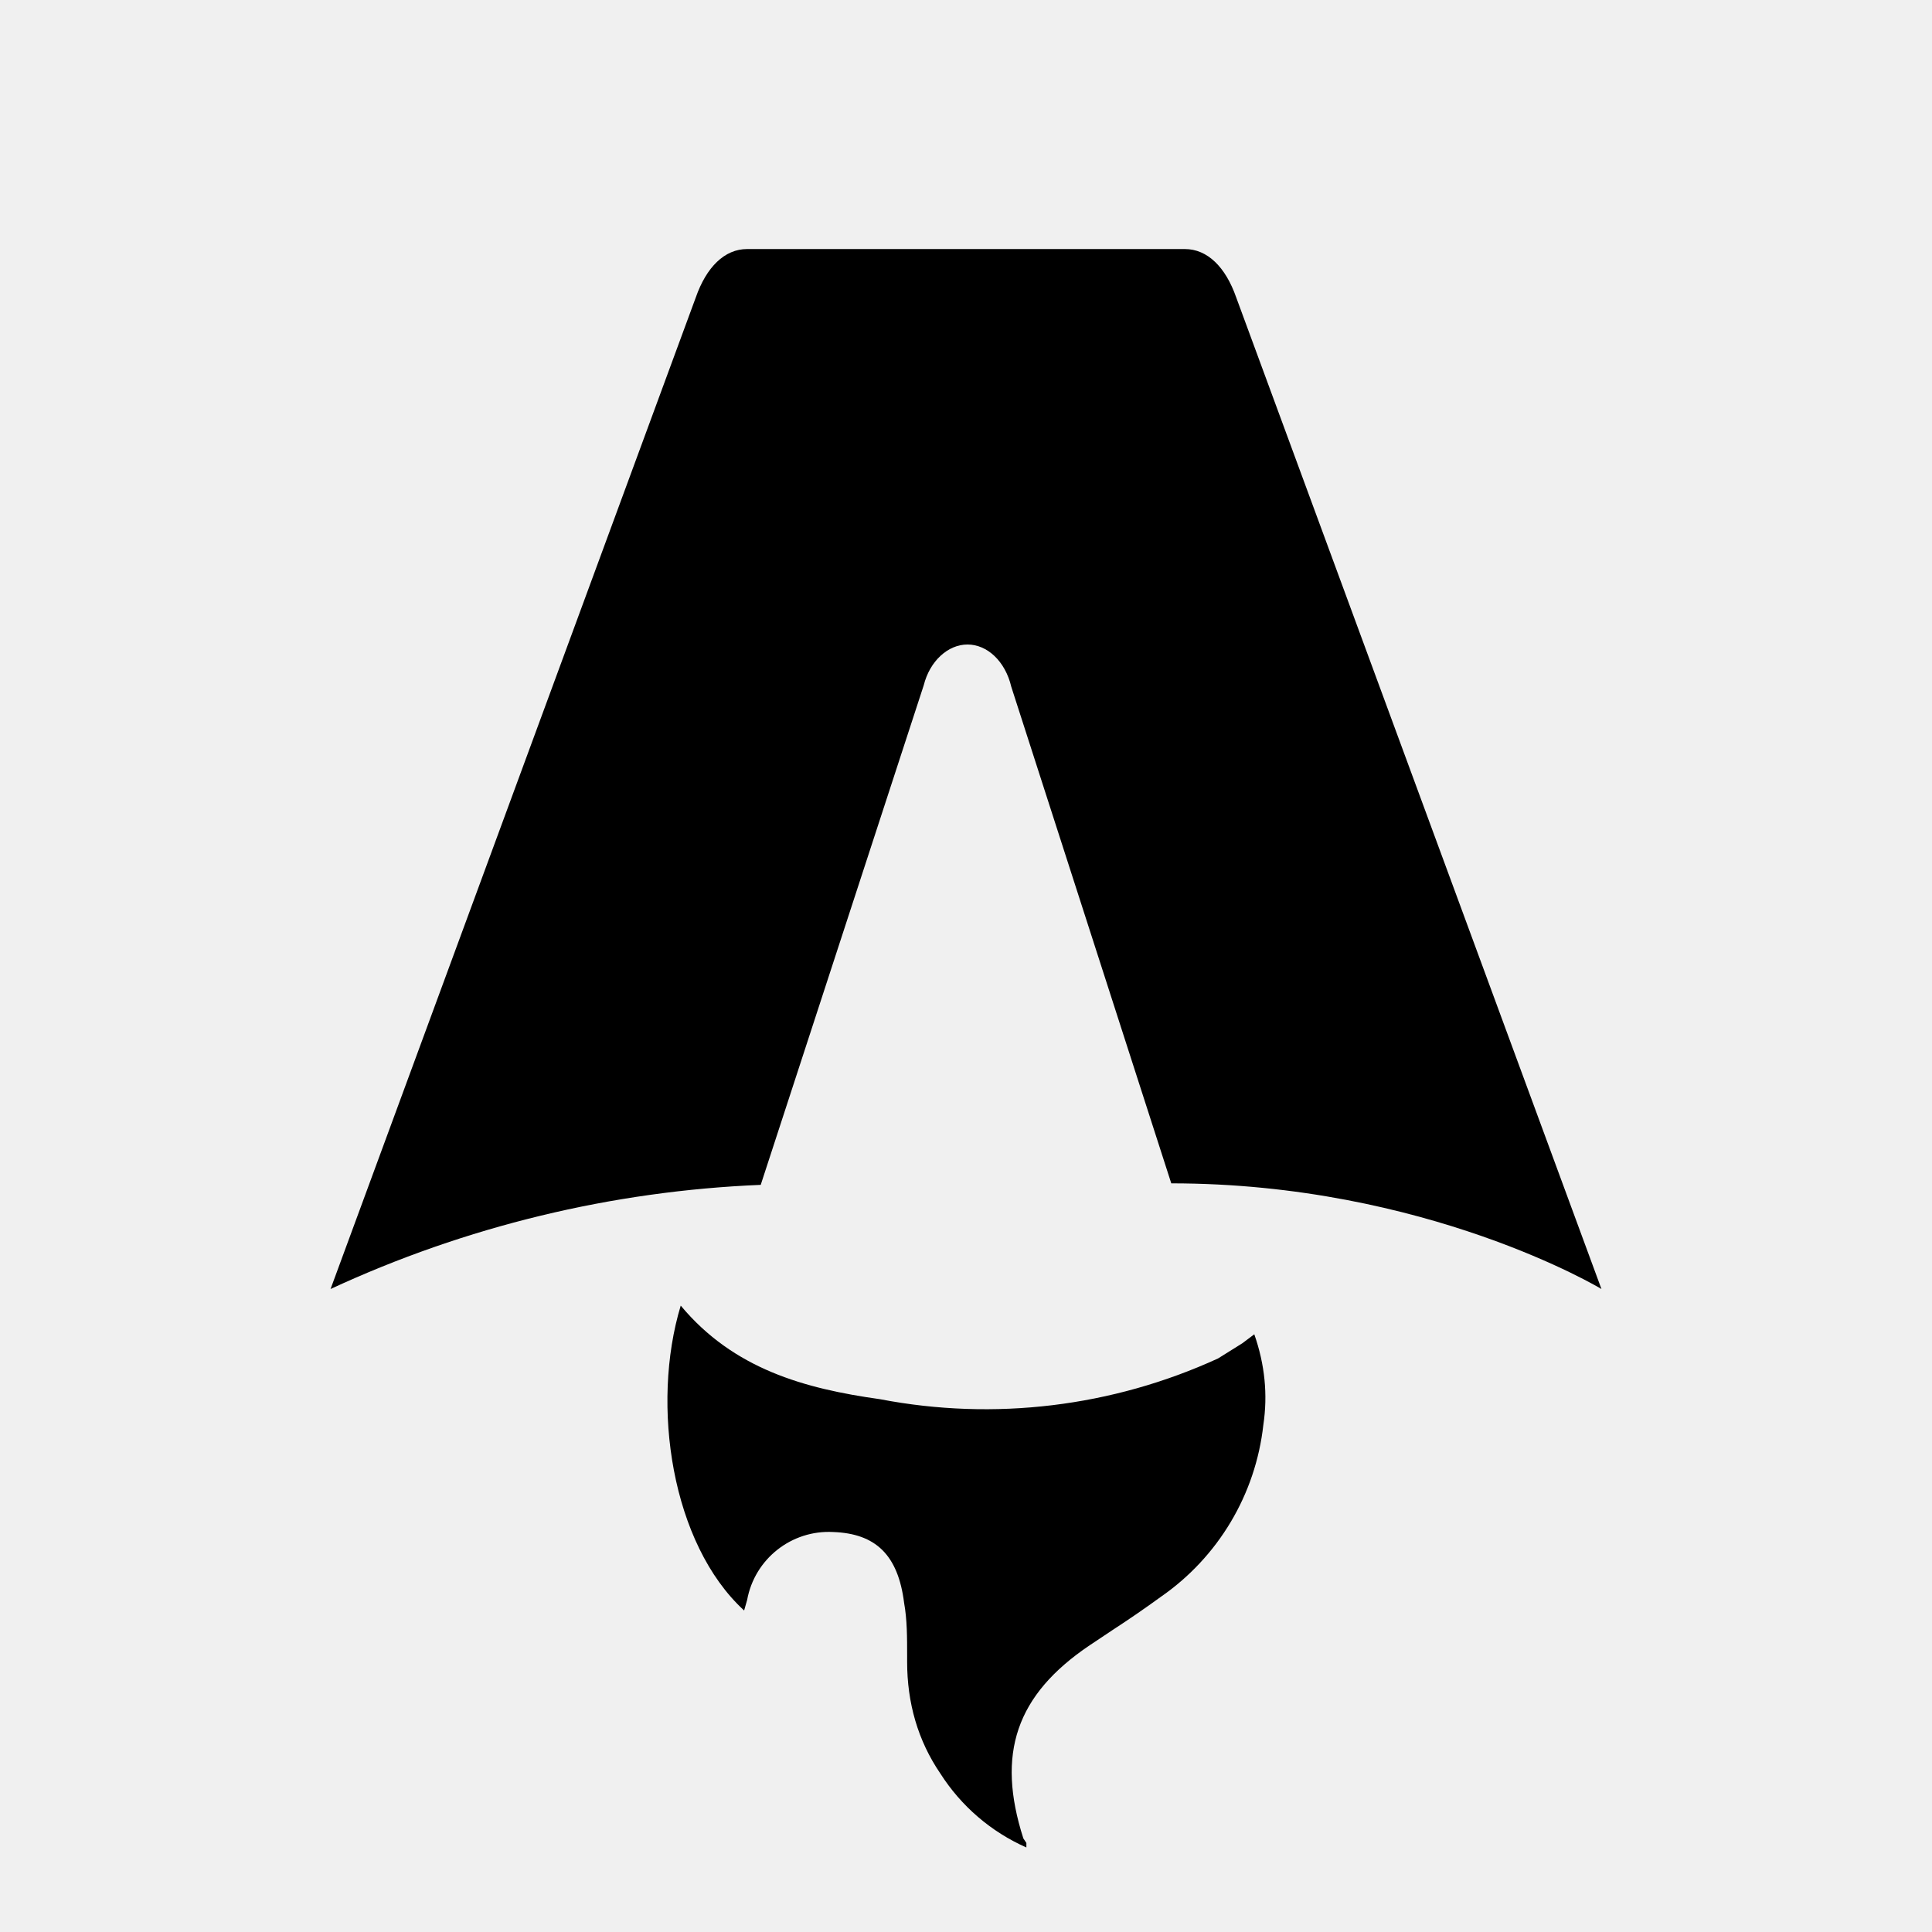
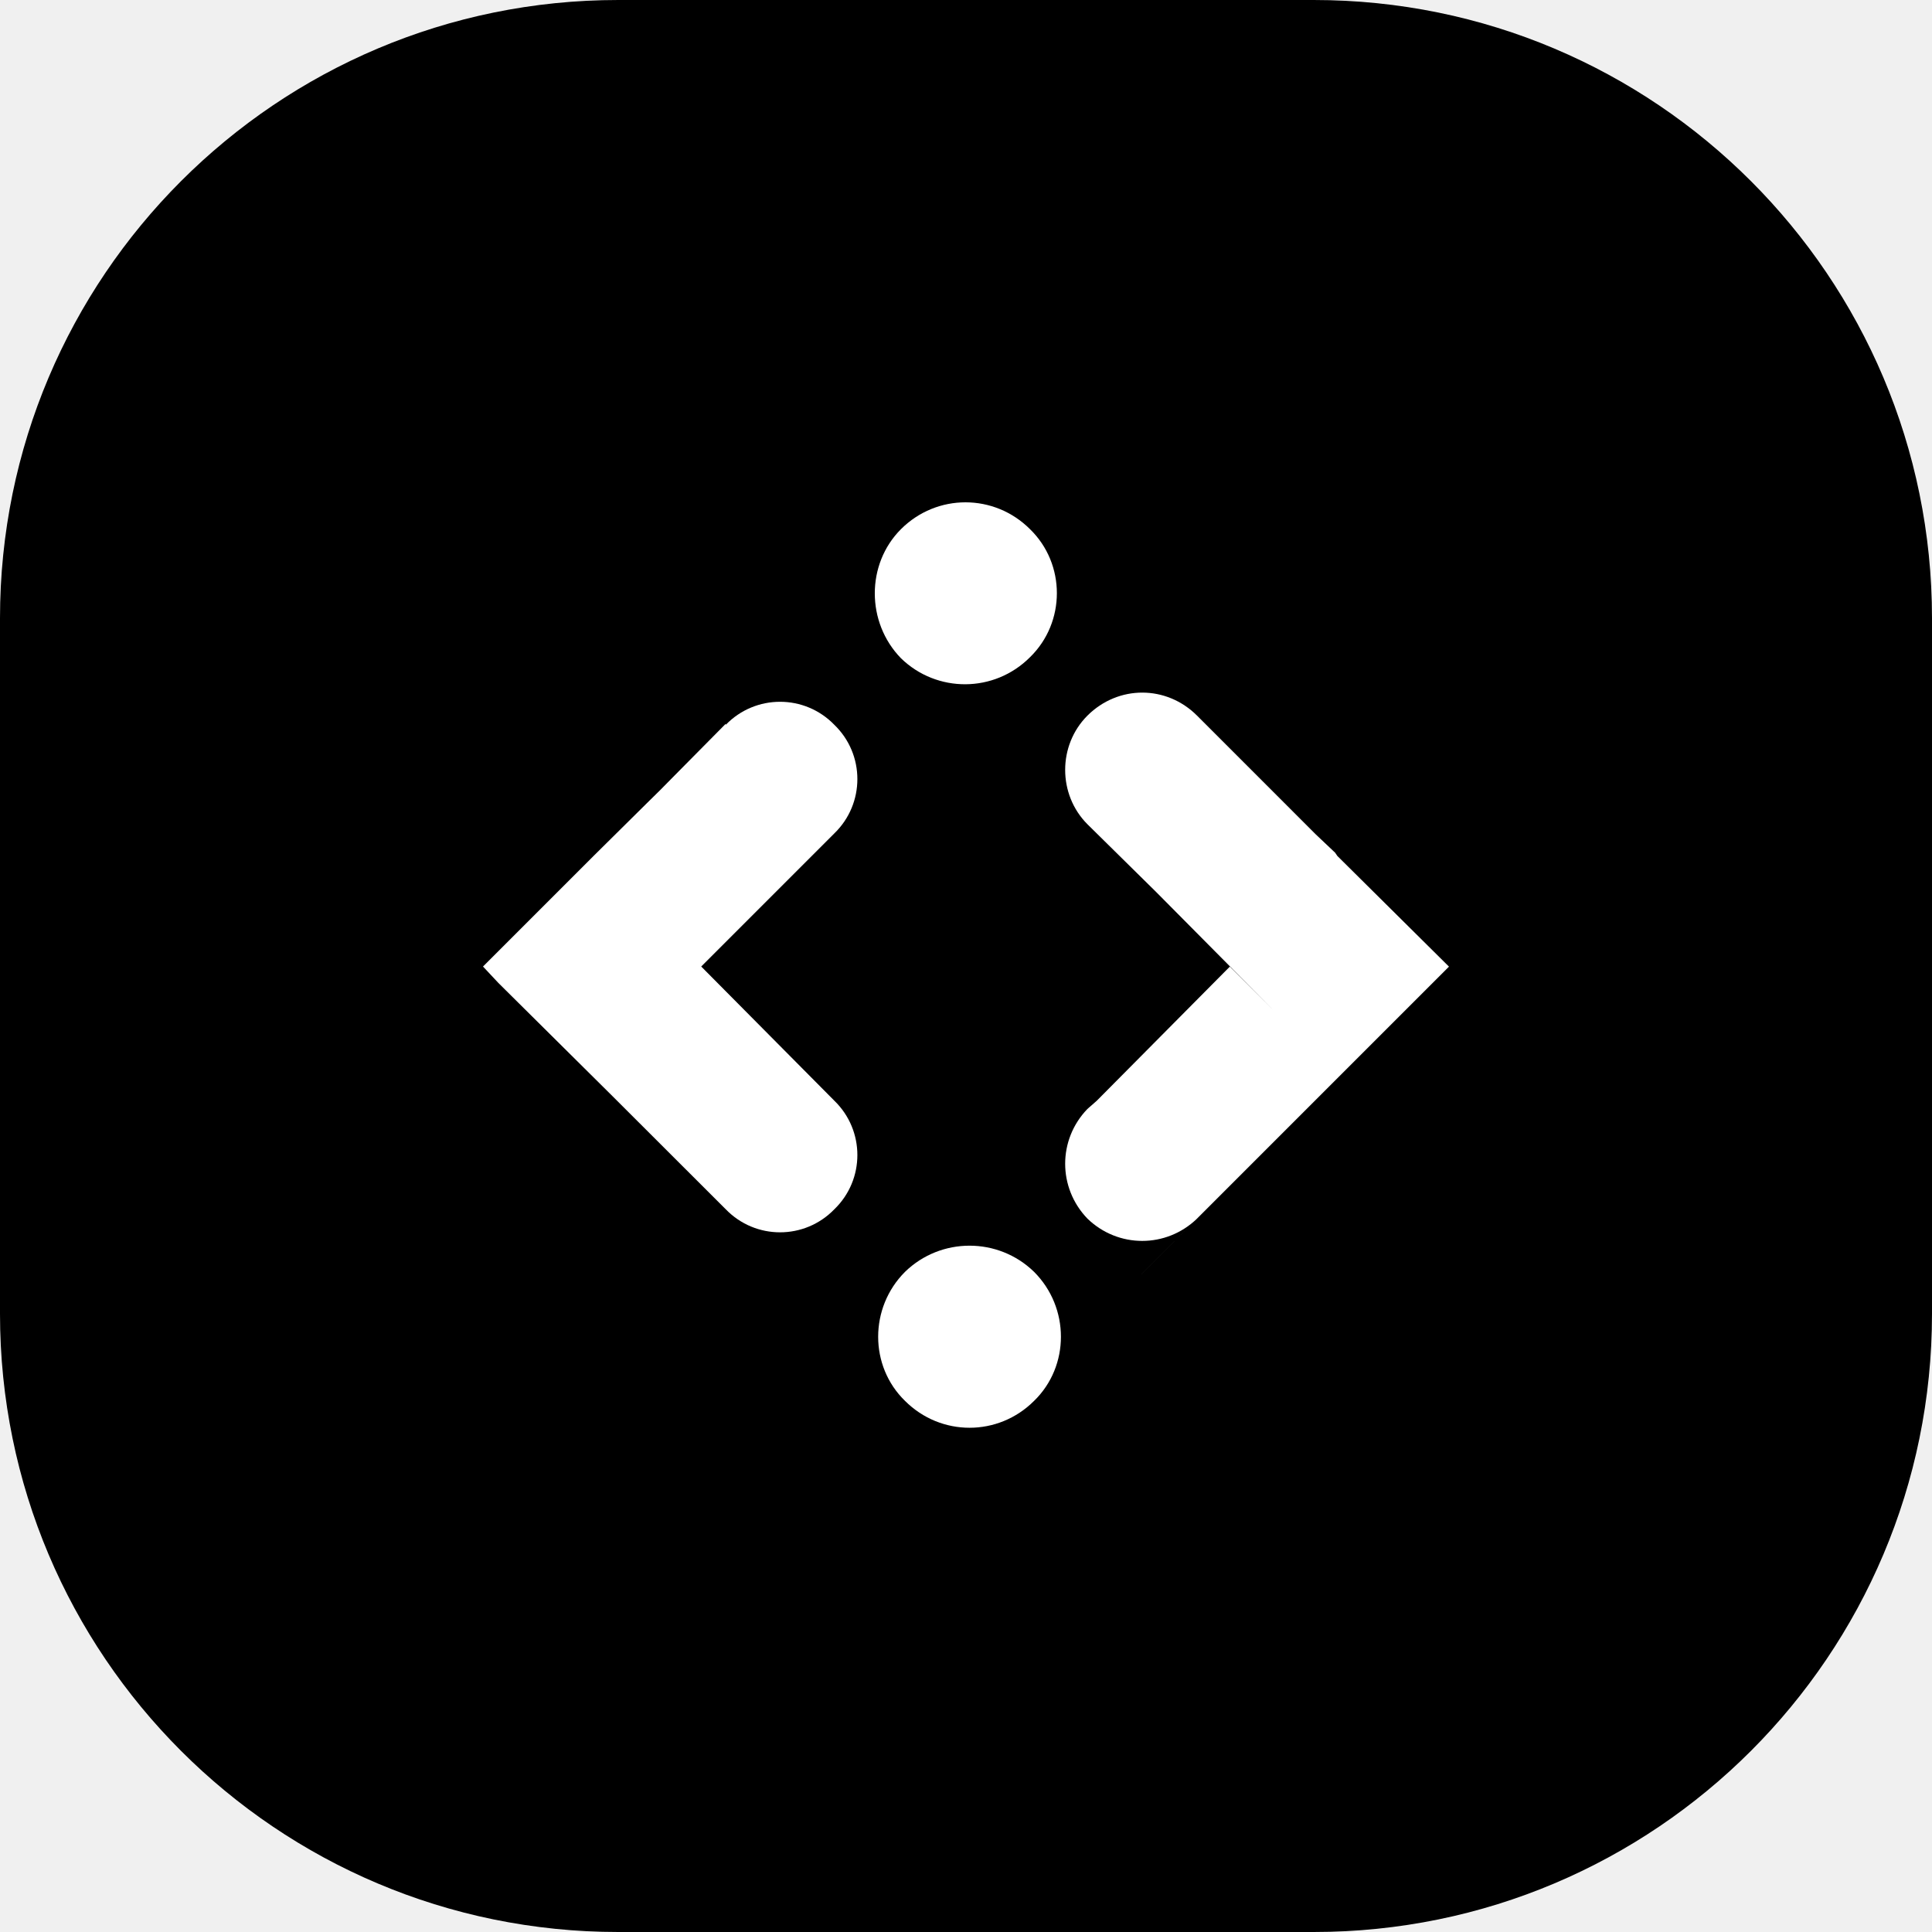
- <svg xmlns="http://www.w3.org/2000/svg" fill="none" viewBox="0 0 128 128">
-   <path d="M50.4 78.5a75.1 75.1 0 0 0-28.5 6.9l24.2-65.7c.7-2 1.9-3.2 3.4-3.2h29c1.5 0 2.7 1.2 3.4 3.2l24.2 65.7s-11.6-7-28.5-7L67 45.5c-.4-1.7-1.6-2.8-2.9-2.8-1.3 0-2.5 1.1-2.9 2.7L50.4 78.5Zm-1.1 28.2Zm-4.2-20.2c-2 6.6-.6 15.8 4.2 20.2a17.5 17.5 0 0 1 .2-.7 5.5 5.5 0 0 1 5.7-4.5c2.8.1 4.3 1.5 4.7 4.7.2 1.1.2 2.3.2 3.5v.4c0 2.7.7 5.2 2.2 7.4a13 13 0 0 0 5.7 4.9v-.3l-.2-.3c-1.8-5.6-.5-9.5 4.4-12.8l1.5-1a73 73 0 0 0 3.2-2.2 16 16 0 0 0 6.8-11.4c.3-2 .1-4-.6-6l-.8.6-1.6 1a37 37 0 0 1-22.4 2.7c-5-.7-9.7-2-13.2-6.2Z" />
-   <style>
-         path { fill: #000; }
-         @media (prefers-color-scheme: dark) {
-             path { fill: #FFF; }
-         }
-     </style>
+ <svg xmlns="http://www.w3.org/2000/svg" width="100" height="100" viewBox="0 0 100 100" fill="none">
+   <rect width="100" height="100" rx="32" fill="black" />
+   <path d="M53.313 34.017C55.167 32.212 55.167 29.191 53.313 27.39C51.459 25.537 48.487 25.537 46.633 27.39C44.828 29.195 44.828 32.216 46.633 34.07C48.487 35.875 51.459 35.875 53.313 34.017Z" fill="white" />
+   <path d="M43.185 62.592C44.775 61.057 44.775 58.512 43.185 56.972L36.295 50.027L43.185 43.136C44.775 41.597 44.775 39.051 43.185 37.516C41.646 35.927 39.105 35.927 37.565 37.516V37.462C31.68 43.401 36.663 38.414 30.728 44.299L25 50.027L25.795 50.876C33.377 58.404 30.037 55.064 37.565 62.592C39.105 64.182 41.646 64.182 43.185 62.592Z" fill="white" />
+   <path d="M46.844 65.83C44.99 67.684 44.99 70.71 46.844 72.51C48.698 74.364 51.669 74.364 53.523 72.51C55.377 70.71 55.377 67.684 53.523 65.83C51.669 64.025 48.698 64.025 46.844 65.83Z" fill="white" />
+   <path d="M69.114 44.143L68.109 43.192L61.959 37.041C60.369 35.452 57.878 35.452 56.284 37.041C54.749 38.577 54.749 41.122 56.284 42.662L59.835 46.163L65.936 52.313L63.655 50.033L56.765 56.978L56.284 57.4C54.749 58.989 54.749 61.48 56.284 63.074C57.873 64.614 60.369 64.614 61.959 63.074L68.109 56.924L58.672 66.36L61.375 63.657L74.151 50.881L74.999 50.033L69.222 44.305L69.114 44.148V44.143Z" fill="white" />
</svg>
